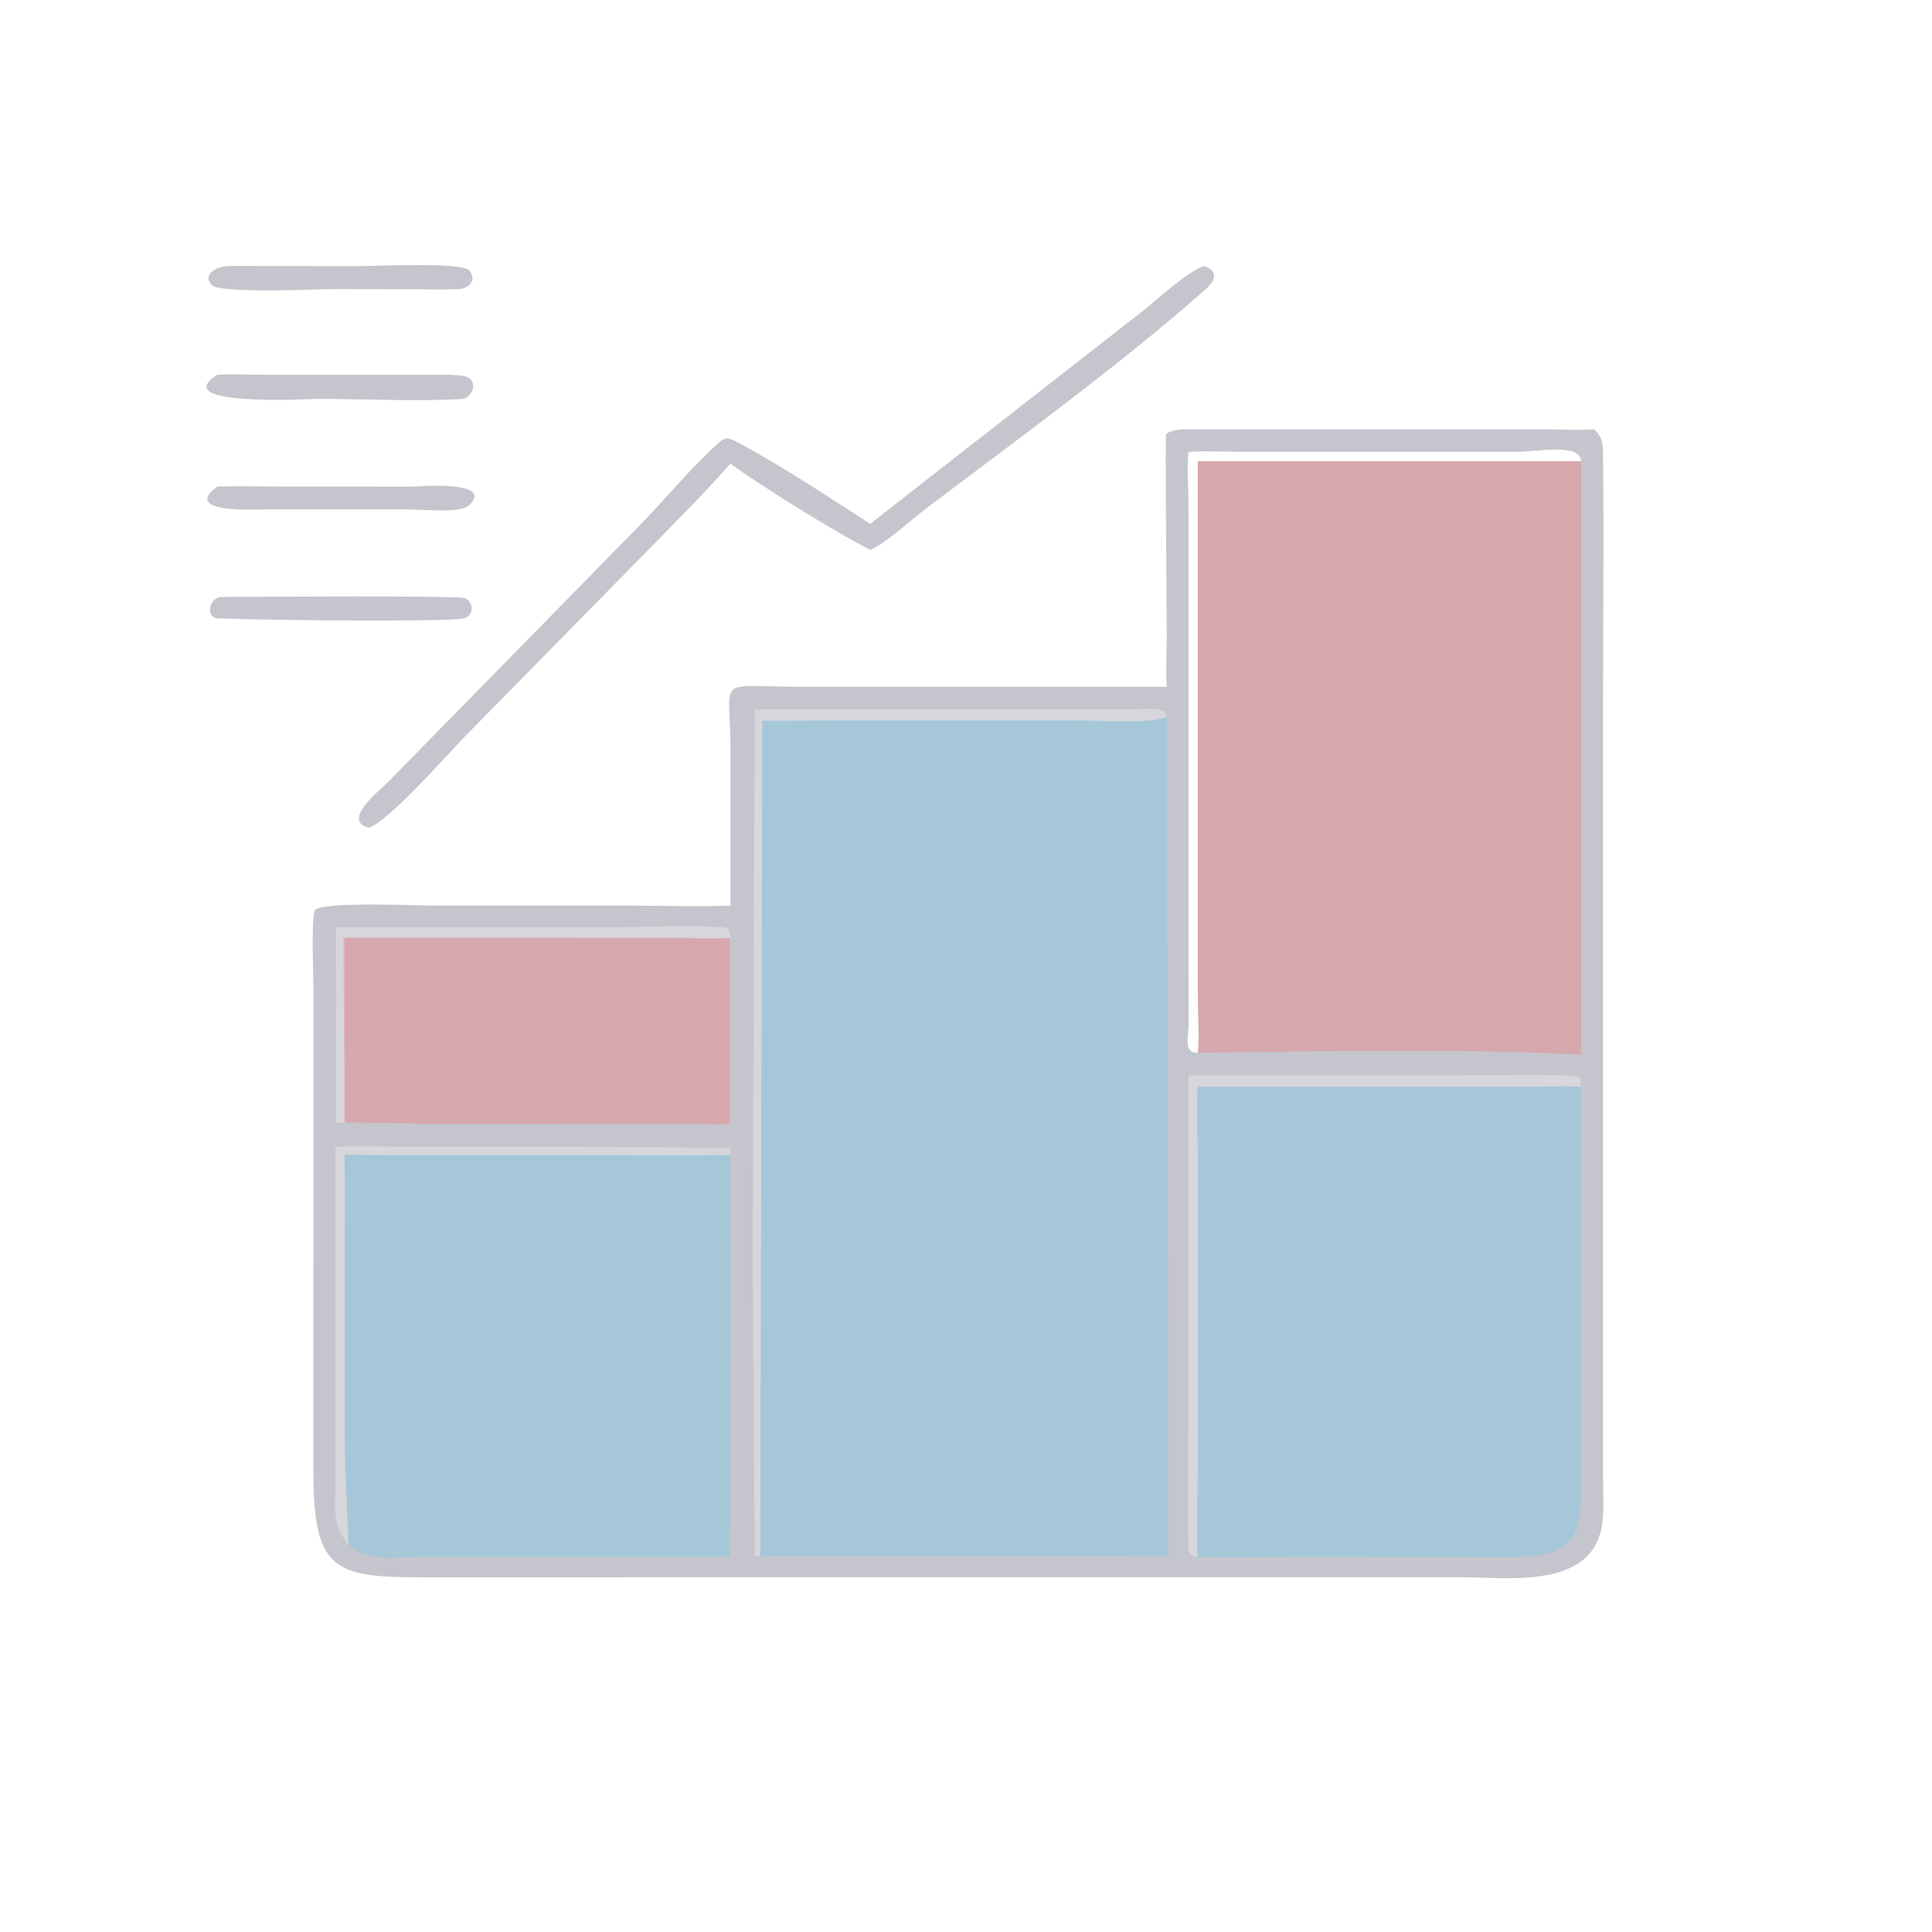
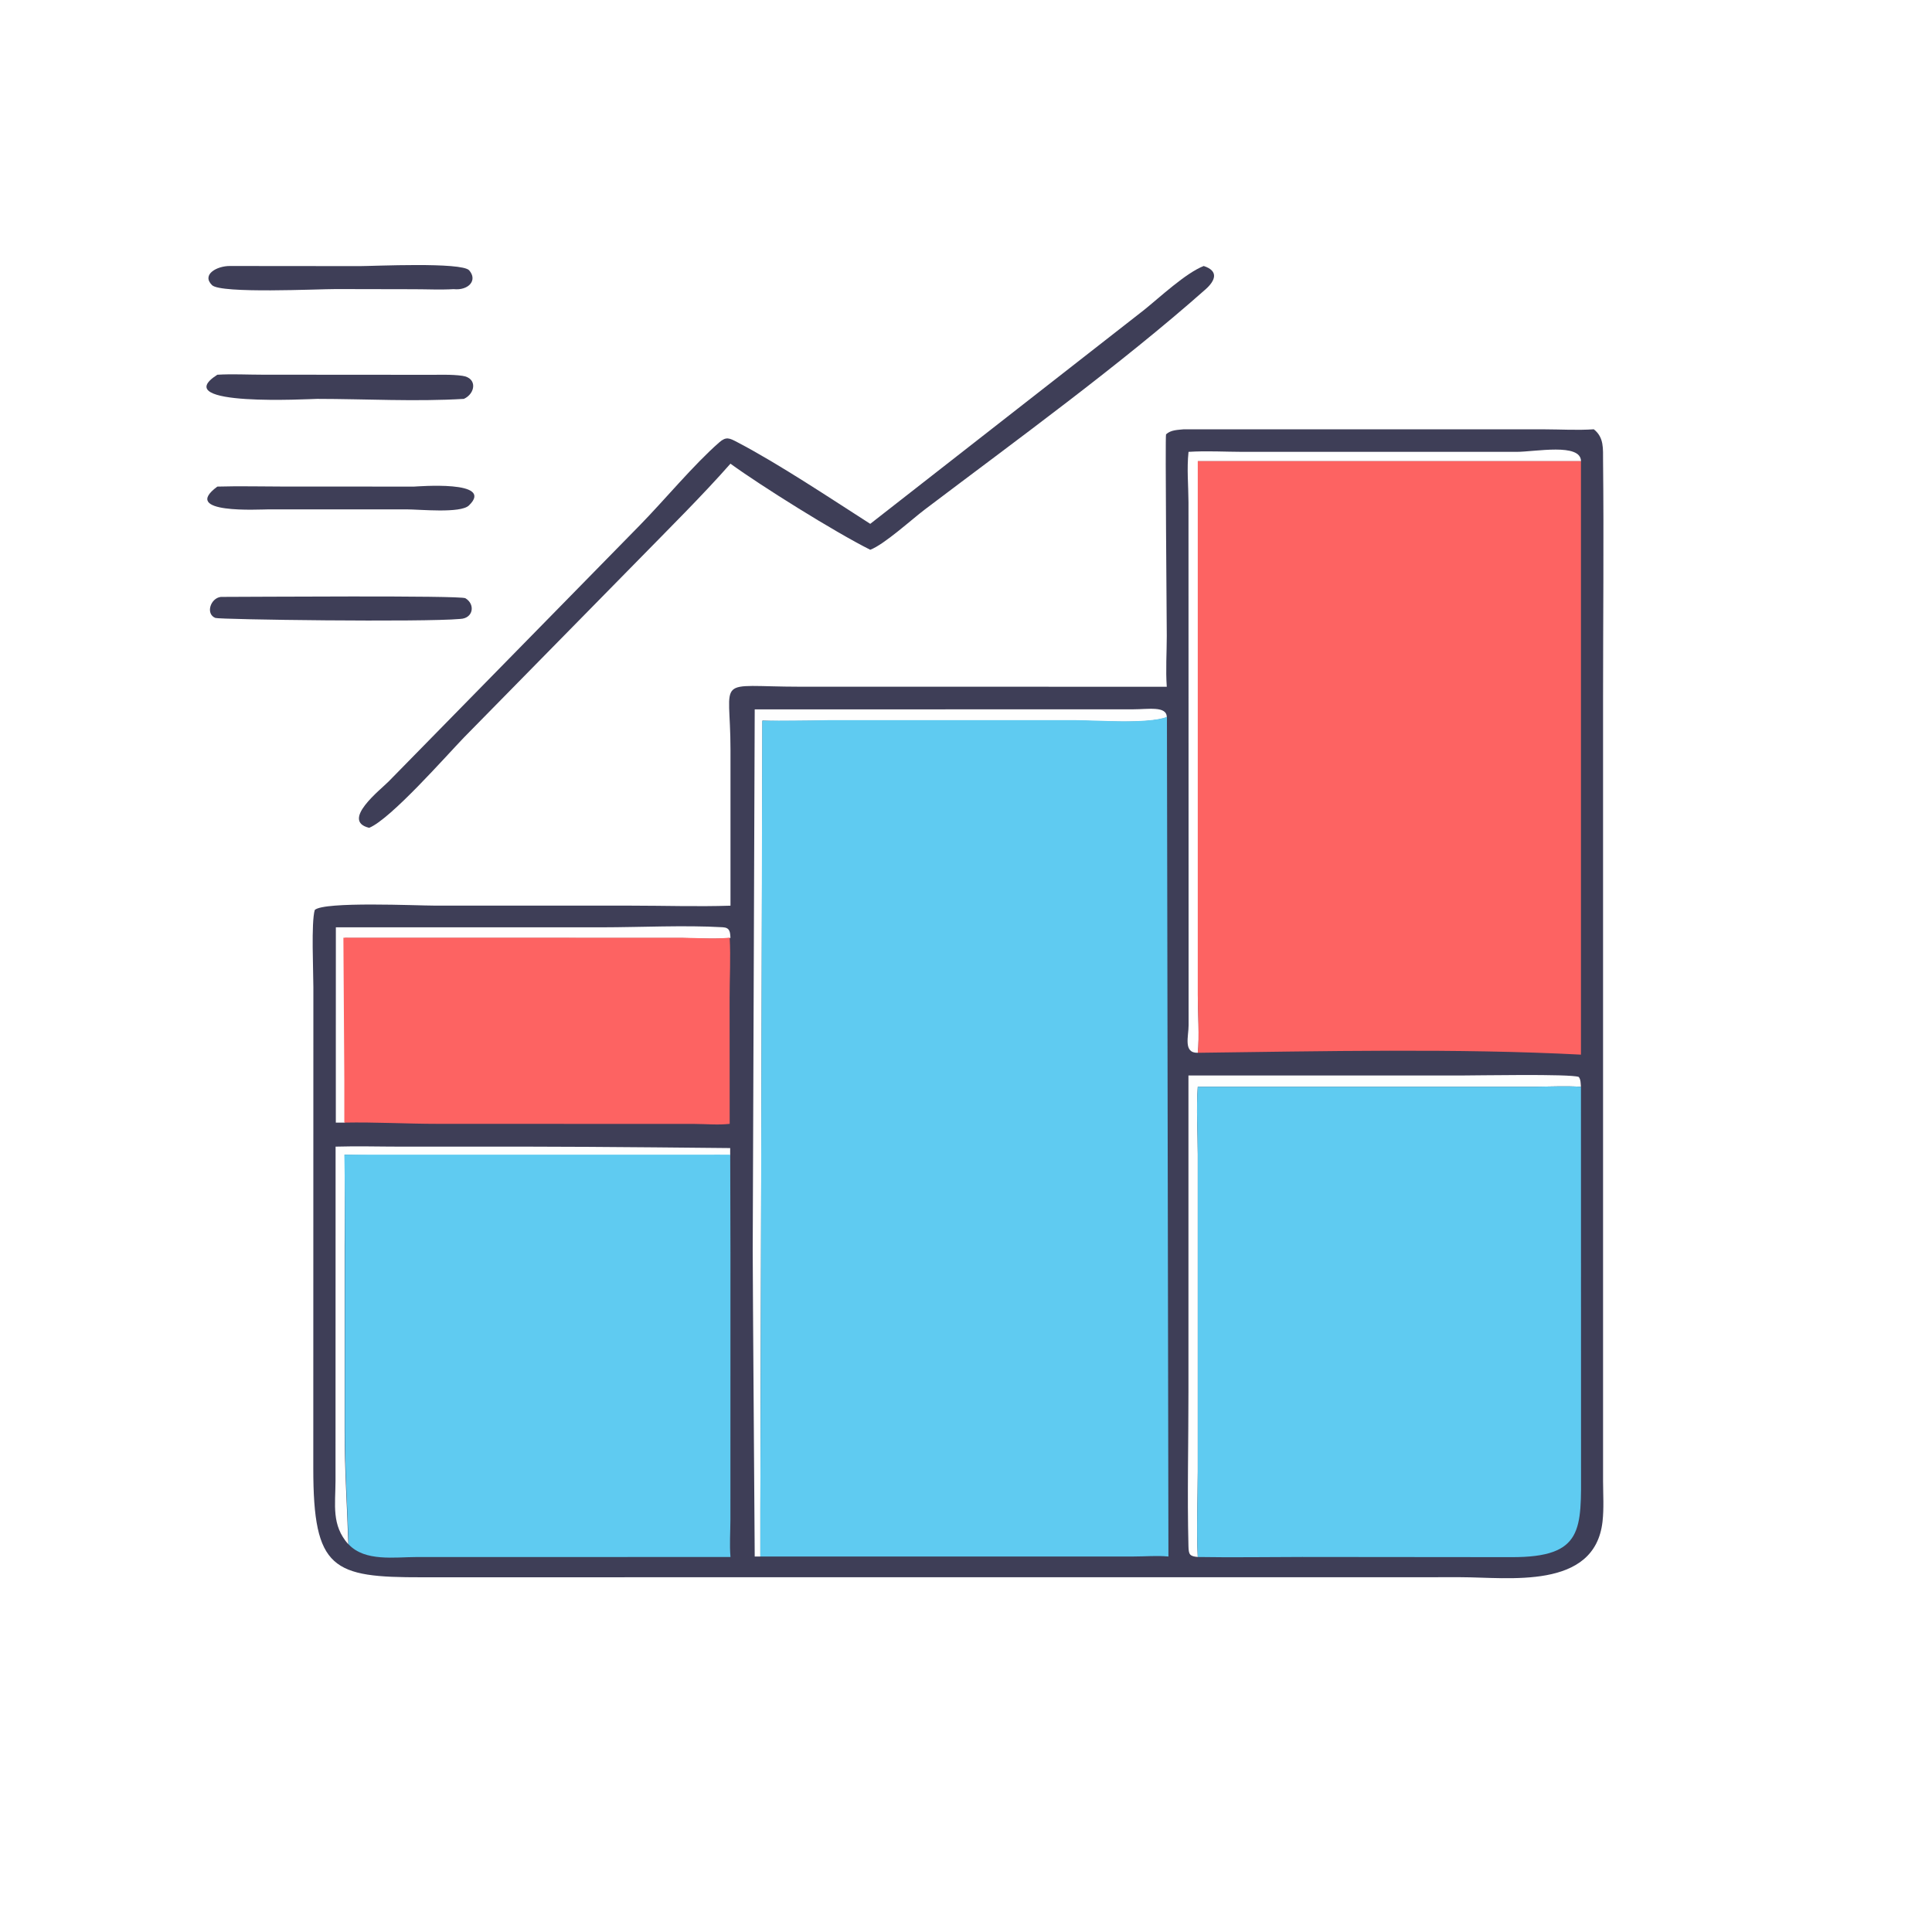
<svg xmlns="http://www.w3.org/2000/svg" width="50" height="50" viewBox="0 0 50 50" fill="none">
-   <path d="M5.715 15.448C6.428 15.448 11.916 15.406 12.044 15.482C12.306 15.638 12.251 16.005 11.91 16.018C10.95 16.106 5.68 16.036 5.573 15.992C5.315 15.888 5.446 15.48 5.715 15.448Z" fill="#3E3E57" fill-opacity="0.3" />
-   <path d="M5.951 6.884L9.312 6.887C9.656 6.887 11.95 6.777 12.142 6.997C12.37 7.258 12.119 7.524 11.74 7.483C11.398 7.504 11.048 7.485 10.706 7.485L8.692 7.481C8.238 7.48 5.719 7.605 5.488 7.38C5.208 7.106 5.614 6.881 5.951 6.884Z" fill="#3E3E57" fill-opacity="0.3" />
-   <path d="M10.716 12.593C10.786 12.591 12.823 12.418 12.136 13.081C11.919 13.291 10.863 13.182 10.512 13.182L6.964 13.182C6.702 13.183 4.653 13.307 5.625 12.593C6.198 12.576 6.777 12.592 7.351 12.592L10.716 12.593Z" fill="#3E3E57" fill-opacity="0.3" />
-   <path d="M5.625 9.698C6.008 9.675 6.405 9.697 6.79 9.697L11.077 9.7C11.368 9.703 11.68 9.685 11.967 9.726C12.363 9.782 12.303 10.188 12.005 10.323C10.752 10.397 9.463 10.323 8.206 10.323C8.056 10.323 4.304 10.541 5.625 9.698Z" fill="#3E3E57" fill-opacity="0.3" />
-   <path d="M31.152 6.884C31.545 7.011 31.458 7.259 31.196 7.491C29.001 9.435 26.281 11.409 23.939 13.181C23.592 13.444 22.884 14.091 22.522 14.228C21.607 13.771 19.695 12.574 18.904 11.999C18.191 12.81 17.275 13.719 16.515 14.497L12.01 19.082C11.56 19.548 10.113 21.197 9.554 21.424C8.808 21.243 9.854 20.432 10.056 20.226L16.555 13.596C17.192 12.947 17.954 12.024 18.615 11.447C18.794 11.291 18.88 11.337 19.082 11.443C20.155 12.005 21.492 12.898 22.522 13.556L29.609 8.021C30.015 7.695 30.684 7.066 31.152 6.884Z" fill="#3E3E57" fill-opacity="0.3" />
-   <path d="M30.639 11.11L39.972 11.111C40.4 11.113 40.82 11.139 41.248 11.11C41.517 11.324 41.484 11.613 41.487 11.928C41.509 13.966 41.487 16.007 41.487 18.045L41.487 38.328C41.488 38.673 41.512 39.037 41.473 39.38C41.271 41.159 39.026 40.819 37.801 40.818L18.905 40.819L10.923 40.82C8.61 40.824 8.107 40.625 8.108 38.003L8.11 25.547C8.11 25.125 8.051 23.873 8.146 23.55C8.386 23.325 10.818 23.438 11.234 23.438L16.344 23.438C17.195 23.438 18.055 23.467 18.905 23.439L18.905 19.399C18.905 17.459 18.459 17.77 20.704 17.773L30.196 17.774C30.165 17.342 30.196 16.889 30.196 16.455C30.196 16.049 30.152 11.293 30.177 11.241C30.301 11.124 30.478 11.128 30.639 11.11ZM30.759 11.695C30.712 12.132 30.756 12.565 30.758 13.004L30.761 26.532C30.763 26.817 30.614 27.257 31 27.246C31.044 26.851 31 26.167 31 25.741L31 11.936H40.916C40.911 11.456 39.732 11.694 39.244 11.694L32.17 11.694C31.7 11.693 31.228 11.664 30.759 11.695Z" fill="#3E3E57" fill-opacity="0.3" />
-   <path d="M8.692 23.999L15.572 23.998C16.573 23.998 17.718 23.94 18.705 23.997C18.889 24.007 18.896 24.116 18.904 24.274C18.488 24.311 18.076 24.28 17.659 24.276L8.926 24.274V27.924C8.926 28.194 8.941 29.052 8.926 29.052C8.911 29.052 8.691 29.052 8.691 29.052C8.691 29.052 8.691 28.882 8.691 28.222C8.691 27.929 8.691 27.605 8.691 27.264L8.692 23.999Z" fill="#FEFEFE" fill-opacity="0.3" />
-   <path d="M8.685 29.675C9.248 29.657 9.816 29.674 10.379 29.674L13.715 29.675C15.42 29.675 18.897 29.712 18.897 29.712L18.897 29.905C18.897 29.905 18.324 29.91 18.043 29.91L11.631 29.905C10.727 29.905 9.822 29.918 8.919 29.882C8.934 30.671 8.919 31.462 8.919 32.251V37.009C8.919 38.062 8.983 38.96 9.015 39.966C8.574 39.467 8.681 38.952 8.683 38.329L8.685 29.675Z" fill="#FEFEFE" fill-opacity="0.3" />
-   <path d="M30.757 27.834L37.777 27.833C38.179 27.833 40.64 27.787 40.858 27.87C40.912 27.938 40.907 28.041 40.914 28.125C40.515 28.101 40.115 28.121 39.716 28.124L30.998 28.125C30.956 28.698 30.998 29.299 30.998 29.875L30.998 38.083C30.997 38.815 30.961 39.565 30.998 40.294C30.784 40.274 30.763 40.228 30.757 40.014C30.723 38.677 30.758 37.329 30.757 35.991L30.757 27.834Z" fill="#FEFEFE" fill-opacity="0.3" />
-   <path d="M19.532 18.36C19.532 18.36 28.939 18.357 29.326 18.357C29.712 18.357 30.201 18.262 30.196 18.564C29.672 18.752 28.381 18.65 27.808 18.65L21.364 18.651C20.821 18.651 20.273 18.669 19.731 18.65L19.678 39.063C19.679 39.349 19.678 40.283 19.678 40.283H19.532C19.532 40.041 19.48 33.179 19.48 32.386L19.532 18.36Z" fill="#FEFEFE" fill-opacity="0.3" />
-   <path d="M8.887 24.268L17.642 24.269C18.058 24.274 18.468 24.305 18.884 24.268C18.913 24.784 18.882 25.308 18.882 25.825L18.884 29.085C18.584 29.12 18.273 29.088 17.971 29.087L11.322 29.085C10.527 29.085 9.706 29.037 8.911 29.053C8.911 28.833 8.912 28.226 8.911 27.954L8.887 24.268Z" fill="#FD6362" fill-opacity="0.3" />
-   <path d="M8.912 29.883C9.824 29.883 10.742 29.883 11.637 29.883H18.043C18.328 29.88 18.898 29.883 18.898 29.883C18.898 29.883 18.904 31.579 18.904 32.415L18.903 39.336C18.902 39.648 18.877 39.985 18.905 40.295L10.779 40.296C10.222 40.296 9.442 40.421 9.022 39.967C8.99 38.961 8.927 38.063 8.926 37.01V32.251C8.927 31.462 8.927 30.672 8.912 29.883Z" fill="#5FCBF1" fill-opacity="0.3" />
-   <path d="M40.915 28.126L40.917 38.004C40.919 39.577 40.993 40.306 39.114 40.3L33.702 40.295C32.802 40.295 31.899 40.31 30.999 40.295C30.962 39.565 30.999 38.816 30.999 38.084L30.999 29.876C30.999 29.299 30.957 28.699 30.999 28.126L39.717 28.125C40.117 28.122 40.516 28.101 40.915 28.126Z" fill="#5FCBF1" fill-opacity="0.3" />
-   <path d="M30.998 11.935H40.915V27.294C37.755 27.128 34.179 27.206 30.998 27.246C31.043 26.851 30.999 26.167 30.998 25.741L30.998 11.935Z" fill="#FD6362" fill-opacity="0.3" />
-   <path d="M19.727 18.652C19.727 18.652 20.902 18.652 21.411 18.638H27.851C28.424 18.638 29.676 18.742 30.2 18.555L30.239 40.283C29.946 40.254 29.642 40.282 29.348 40.282L21.334 40.283C21.111 40.283 19.77 40.283 19.678 40.283C19.678 39.856 19.679 39.325 19.678 39.038L19.727 18.652Z" fill="#5FCBF1" fill-opacity="0.3" />
+   <path d="M5.715 15.448C6.428 15.448 11.916 15.406 12.044 15.482C12.306 15.638 12.251 16.005 11.91 16.018C10.95 16.106 5.68 16.035 5.573 15.992C5.315 15.888 5.446 15.48 5.715 15.448Z" fill="#3E3E57" />
+   <path d="M5.951 6.884L9.312 6.887C9.656 6.887 11.95 6.777 12.142 6.996C12.37 7.258 12.119 7.524 11.74 7.483C11.398 7.503 11.048 7.485 10.706 7.485L8.692 7.481C8.238 7.48 5.719 7.604 5.488 7.38C5.208 7.106 5.614 6.881 5.951 6.884Z" fill="#3E3E57" />
+   <path d="M10.716 12.593C10.786 12.592 12.823 12.418 12.136 13.081C11.919 13.292 10.863 13.182 10.512 13.182L6.964 13.182C6.702 13.183 4.653 13.307 5.625 12.593C6.198 12.576 6.777 12.592 7.351 12.592L10.716 12.593Z" fill="#3E3E57" />
+   <path d="M5.625 9.698C6.008 9.675 6.405 9.697 6.79 9.697L11.077 9.7C11.368 9.703 11.68 9.685 11.967 9.726C12.363 9.782 12.303 10.188 12.005 10.323C10.752 10.398 9.463 10.324 8.206 10.323C8.056 10.323 4.304 10.541 5.625 9.698Z" fill="#3E3E57" />
+   <path d="M31.152 6.884C31.545 7.012 31.458 7.26 31.196 7.491C29.001 9.435 26.281 11.41 23.939 13.182C23.592 13.445 22.884 14.091 22.522 14.228C21.607 13.771 19.695 12.575 18.904 12C18.191 12.811 17.275 13.72 16.515 14.497L12.01 19.083C11.56 19.548 10.113 21.197 9.554 21.424C8.808 21.243 9.854 20.433 10.056 20.226L16.555 13.597C17.192 12.947 17.954 12.025 18.615 11.448C18.794 11.291 18.88 11.338 19.082 11.444C20.155 12.005 21.492 12.898 22.522 13.557L29.609 8.021C30.015 7.695 30.684 7.067 31.152 6.884Z" fill="#3E3E57" />
+   <path d="M30.639 11.11L39.972 11.111C40.4 11.112 40.82 11.139 41.248 11.11C41.517 11.324 41.484 11.613 41.487 11.927C41.509 13.966 41.487 16.006 41.487 18.045L41.487 38.327C41.488 38.673 41.512 39.036 41.473 39.38C41.271 41.159 39.026 40.818 37.801 40.818L18.905 40.819L10.923 40.82C8.61 40.824 8.107 40.624 8.108 38.002L8.11 25.547C8.11 25.125 8.051 23.872 8.146 23.55C8.386 23.324 10.818 23.438 11.234 23.437L16.344 23.438C17.195 23.438 18.055 23.467 18.905 23.439L18.905 19.399C18.905 17.458 18.459 17.77 20.704 17.772L30.196 17.773C30.165 17.342 30.196 16.889 30.196 16.455C30.196 16.049 30.152 11.293 30.177 11.241C30.301 11.124 30.478 11.127 30.639 11.11ZM30.759 11.694C30.712 12.132 30.756 12.565 30.758 13.003L30.761 26.531C30.763 26.816 30.614 27.257 31 27.246C31.044 26.851 31 26.167 31 25.741L31 11.936H40.916C40.911 11.456 39.732 11.694 39.244 11.694L32.17 11.694C31.7 11.693 31.228 11.664 30.759 11.694Z" fill="#3E3E57" />
+   <path d="M8.692 23.999L15.572 23.999C16.573 23.998 17.718 23.94 18.705 23.997C18.889 24.007 18.896 24.117 18.904 24.274C18.488 24.312 18.076 24.28 17.659 24.276L8.926 24.274V27.925C8.926 28.195 8.941 29.053 8.926 29.053C8.911 29.053 8.691 29.053 8.691 29.053C8.691 29.053 8.691 28.882 8.691 28.223C8.691 27.93 8.691 27.605 8.691 27.265L8.692 23.999Z" fill="#FEFEFE" />
+   <path d="M8.685 29.675C9.248 29.658 9.816 29.675 10.379 29.675L13.715 29.675C15.42 29.675 18.897 29.712 18.897 29.712L18.897 29.905C18.897 29.905 18.324 29.91 18.043 29.91L11.631 29.905C10.727 29.905 9.822 29.918 8.919 29.883C8.934 30.671 8.919 31.462 8.919 32.251V37.009C8.919 38.063 8.983 38.96 9.015 39.967C8.574 39.468 8.681 38.952 8.683 38.329L8.685 29.675Z" fill="#FEFEFE" />
+   <path d="M30.757 27.834L37.777 27.834C38.179 27.834 40.64 27.787 40.858 27.871C40.912 27.939 40.907 28.041 40.914 28.126C40.515 28.101 40.115 28.122 39.716 28.125L30.998 28.126C30.956 28.699 30.998 29.299 30.998 29.876L30.998 38.083C30.997 38.816 30.961 39.565 30.998 40.295C30.784 40.275 30.763 40.228 30.757 40.014C30.723 38.677 30.758 37.33 30.757 35.992L30.757 27.834Z" fill="#FEFEFE" />
+   <path d="M19.532 18.359C19.532 18.359 28.939 18.357 29.326 18.357C29.712 18.357 30.201 18.262 30.196 18.564C29.672 18.751 28.381 18.65 27.808 18.65L21.364 18.651C20.821 18.651 20.273 18.669 19.731 18.65L19.678 39.062C19.679 39.349 19.678 40.283 19.678 40.283H19.532C19.532 40.041 19.48 33.179 19.48 32.386L19.532 18.359Z" fill="#FEFEFE" />
+   <path d="M8.887 24.268L17.642 24.269C18.058 24.274 18.468 24.305 18.884 24.268C18.913 24.784 18.882 25.308 18.882 25.825L18.884 29.085C18.584 29.12 18.273 29.088 17.971 29.087L11.322 29.085C10.527 29.085 9.706 29.037 8.911 29.053C8.911 28.833 8.912 28.226 8.911 27.954L8.887 24.268Z" fill="#FD6362" />
+   <path d="M8.912 29.883C9.824 29.883 10.742 29.883 11.637 29.883H18.043C18.328 29.88 18.898 29.883 18.898 29.883C18.898 29.883 18.904 31.579 18.904 32.415L18.903 39.336C18.902 39.648 18.877 39.985 18.905 40.295L10.779 40.296C10.222 40.296 9.442 40.421 9.022 39.967C8.99 38.96 8.927 38.063 8.926 37.009V32.251C8.927 31.462 8.927 30.672 8.912 29.883Z" fill="#5FCBF1" />
+   <path d="M40.915 28.126L40.917 38.004C40.919 39.577 40.993 40.305 39.114 40.299L33.702 40.294C32.802 40.295 31.899 40.31 30.999 40.295C30.962 39.565 30.999 38.816 30.999 38.083L30.999 29.875C30.999 29.299 30.957 28.699 30.999 28.126L39.717 28.125C40.117 28.122 40.516 28.101 40.915 28.126Z" fill="#5FCBF1" />
+   <path d="M30.998 11.935H40.915V27.294C37.755 27.128 34.179 27.206 30.998 27.246C31.043 26.851 30.999 26.167 30.998 25.741L30.998 11.935Z" fill="#FD6362" />
+   <path d="M19.727 18.652C19.727 18.652 20.902 18.652 21.411 18.638H27.851C28.424 18.638 29.676 18.742 30.2 18.555L30.239 40.283C29.946 40.254 29.642 40.282 29.348 40.282L21.334 40.283C21.111 40.283 19.77 40.283 19.678 40.283C19.678 39.856 19.679 39.325 19.678 39.038L19.727 18.652Z" fill="#5FCBF1" />
</svg>
